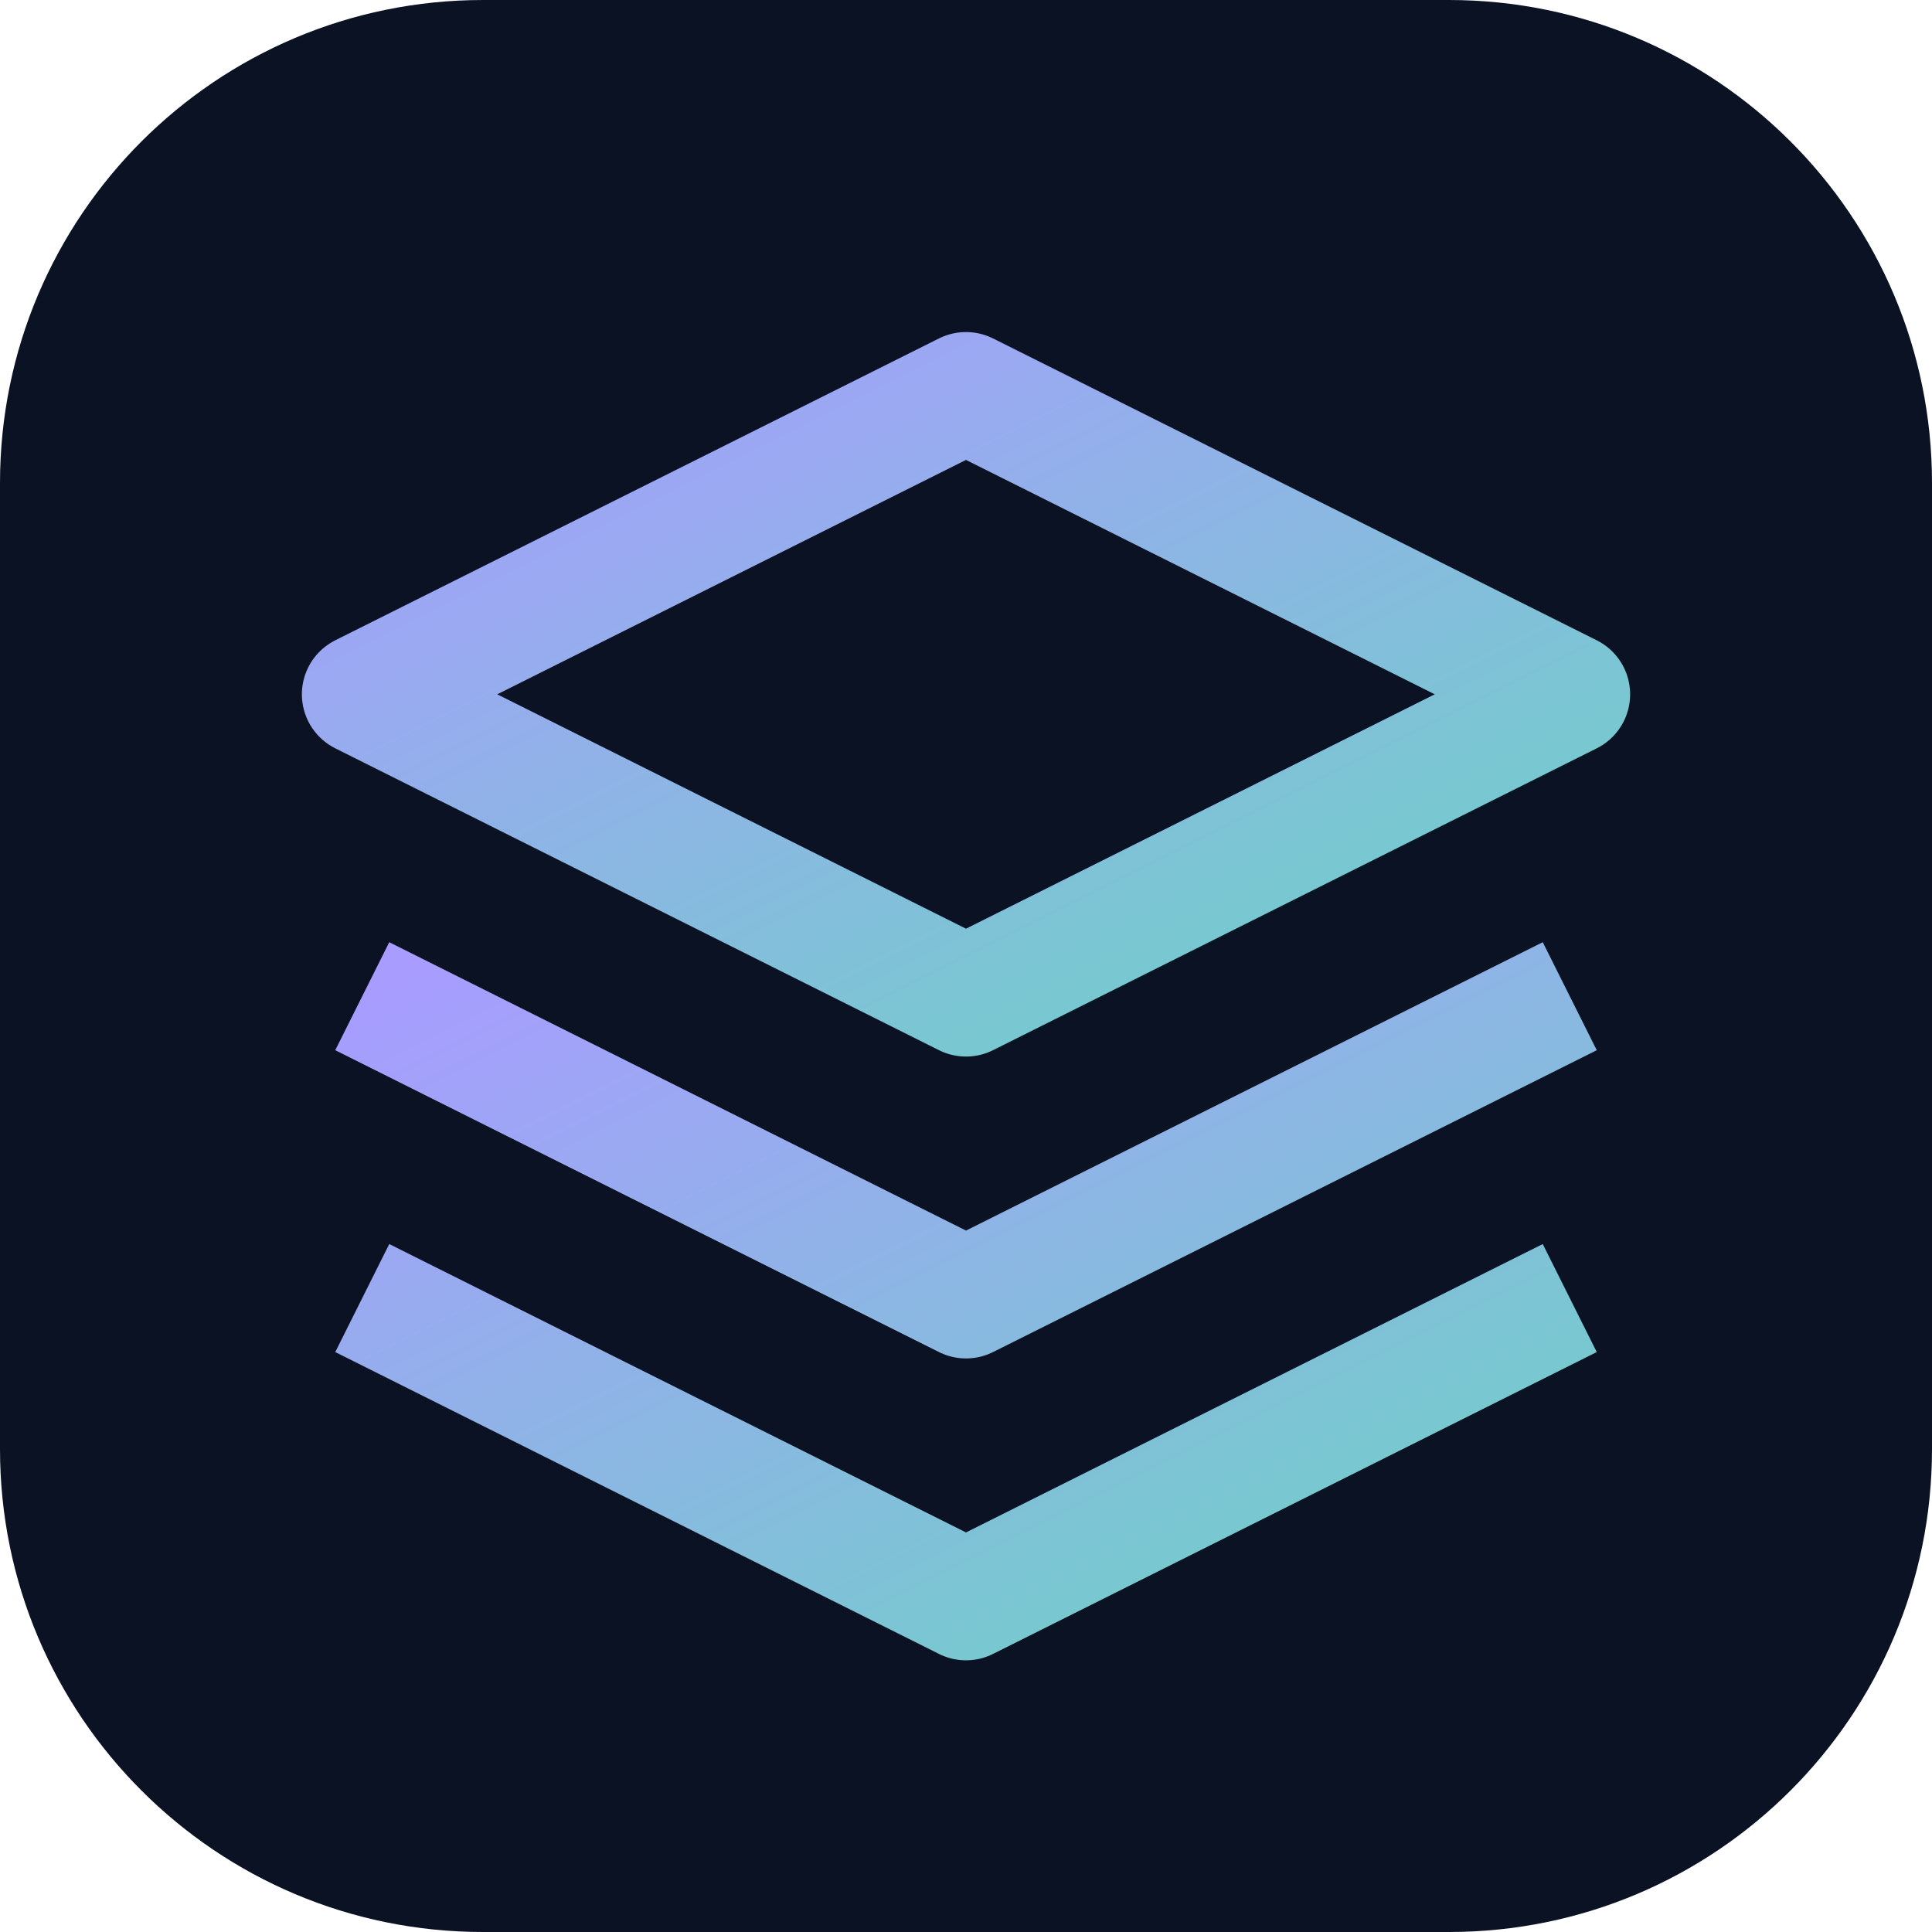
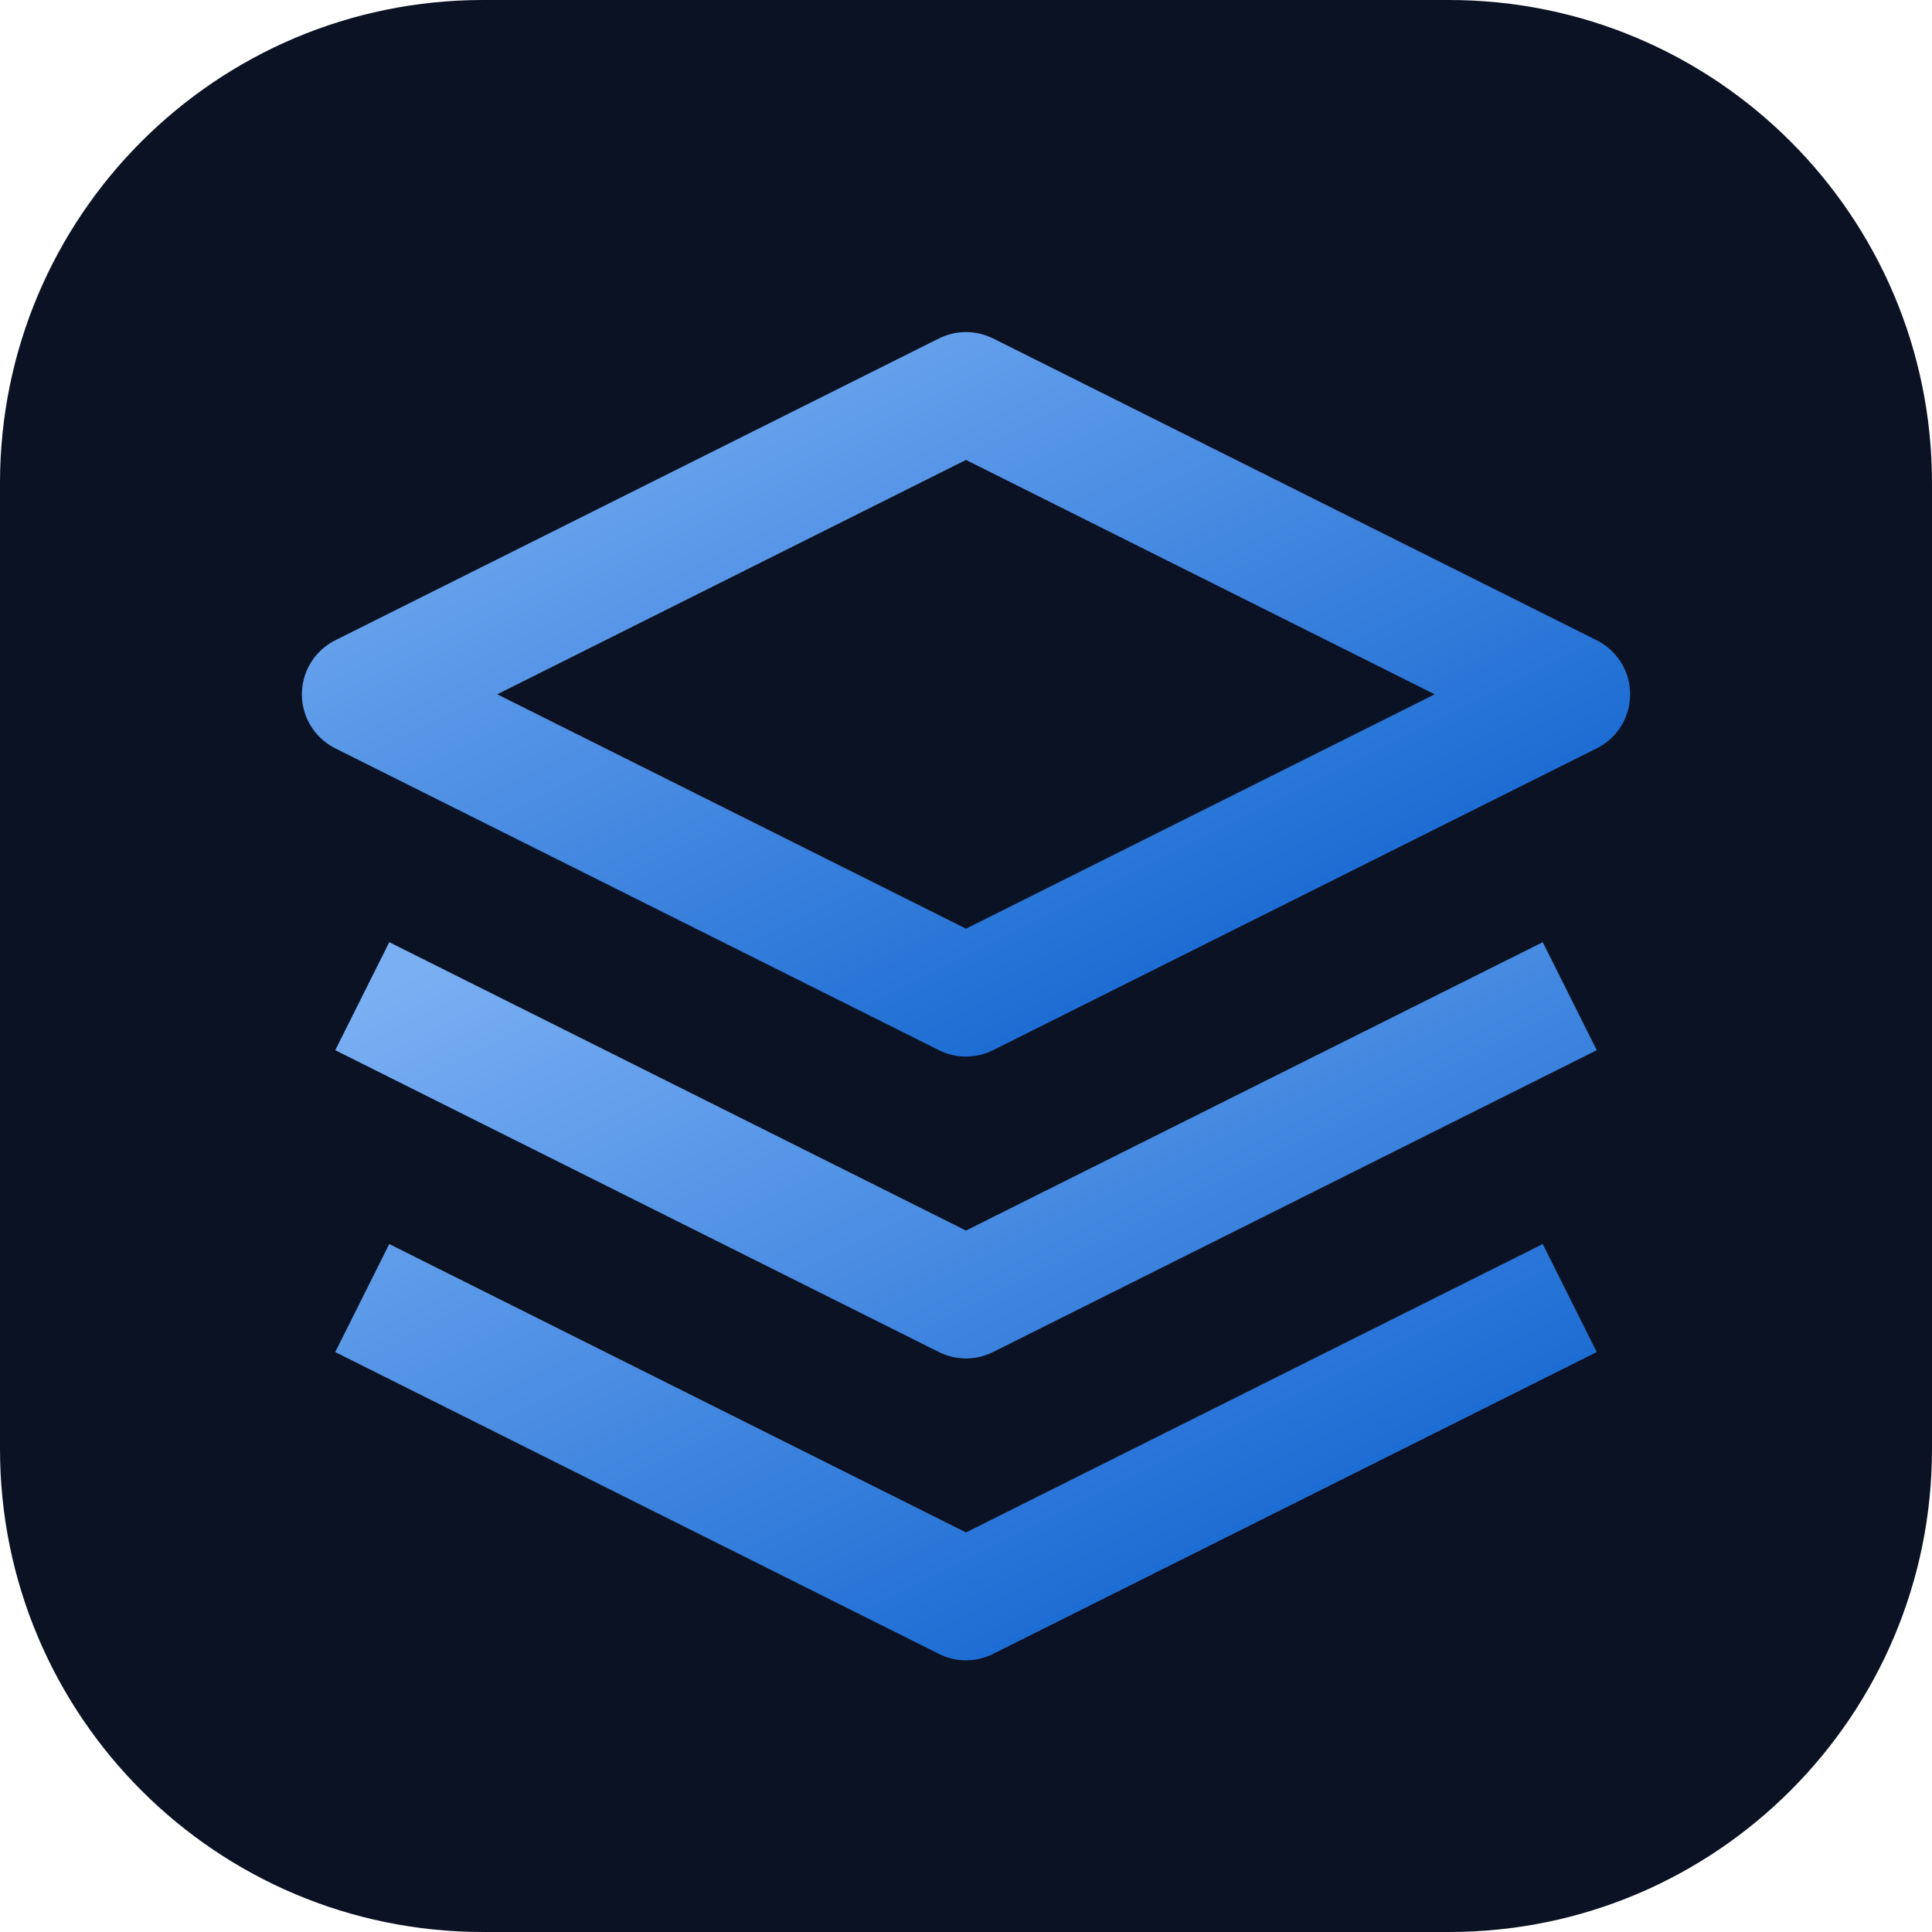
<svg xmlns="http://www.w3.org/2000/svg" viewBox="0 0 64 64">
  <defs>
    <linearGradient id="brand" x2="1" y2="1">
-       <stop stop-color="#a89cff" />
-       <stop offset="1" stop-color="#6dd3c5" />
+       <stop stop-color="#7aaff3" />
+       <stop offset="1" stop-color="#075dcc" />
    </linearGradient>
  </defs>
  <rect width="64" height="64" rx="16" fill="#0b1224" />
  <g fill="none" stroke="url(#brand)" stroke-width="4" stroke-linejoin="round">
    <path d="m12 23 20-10 20 10-20 10z" />
    <path d="m12 33 20 10 20-10M12 43l20 10 20-10" />
  </g>
</svg>
